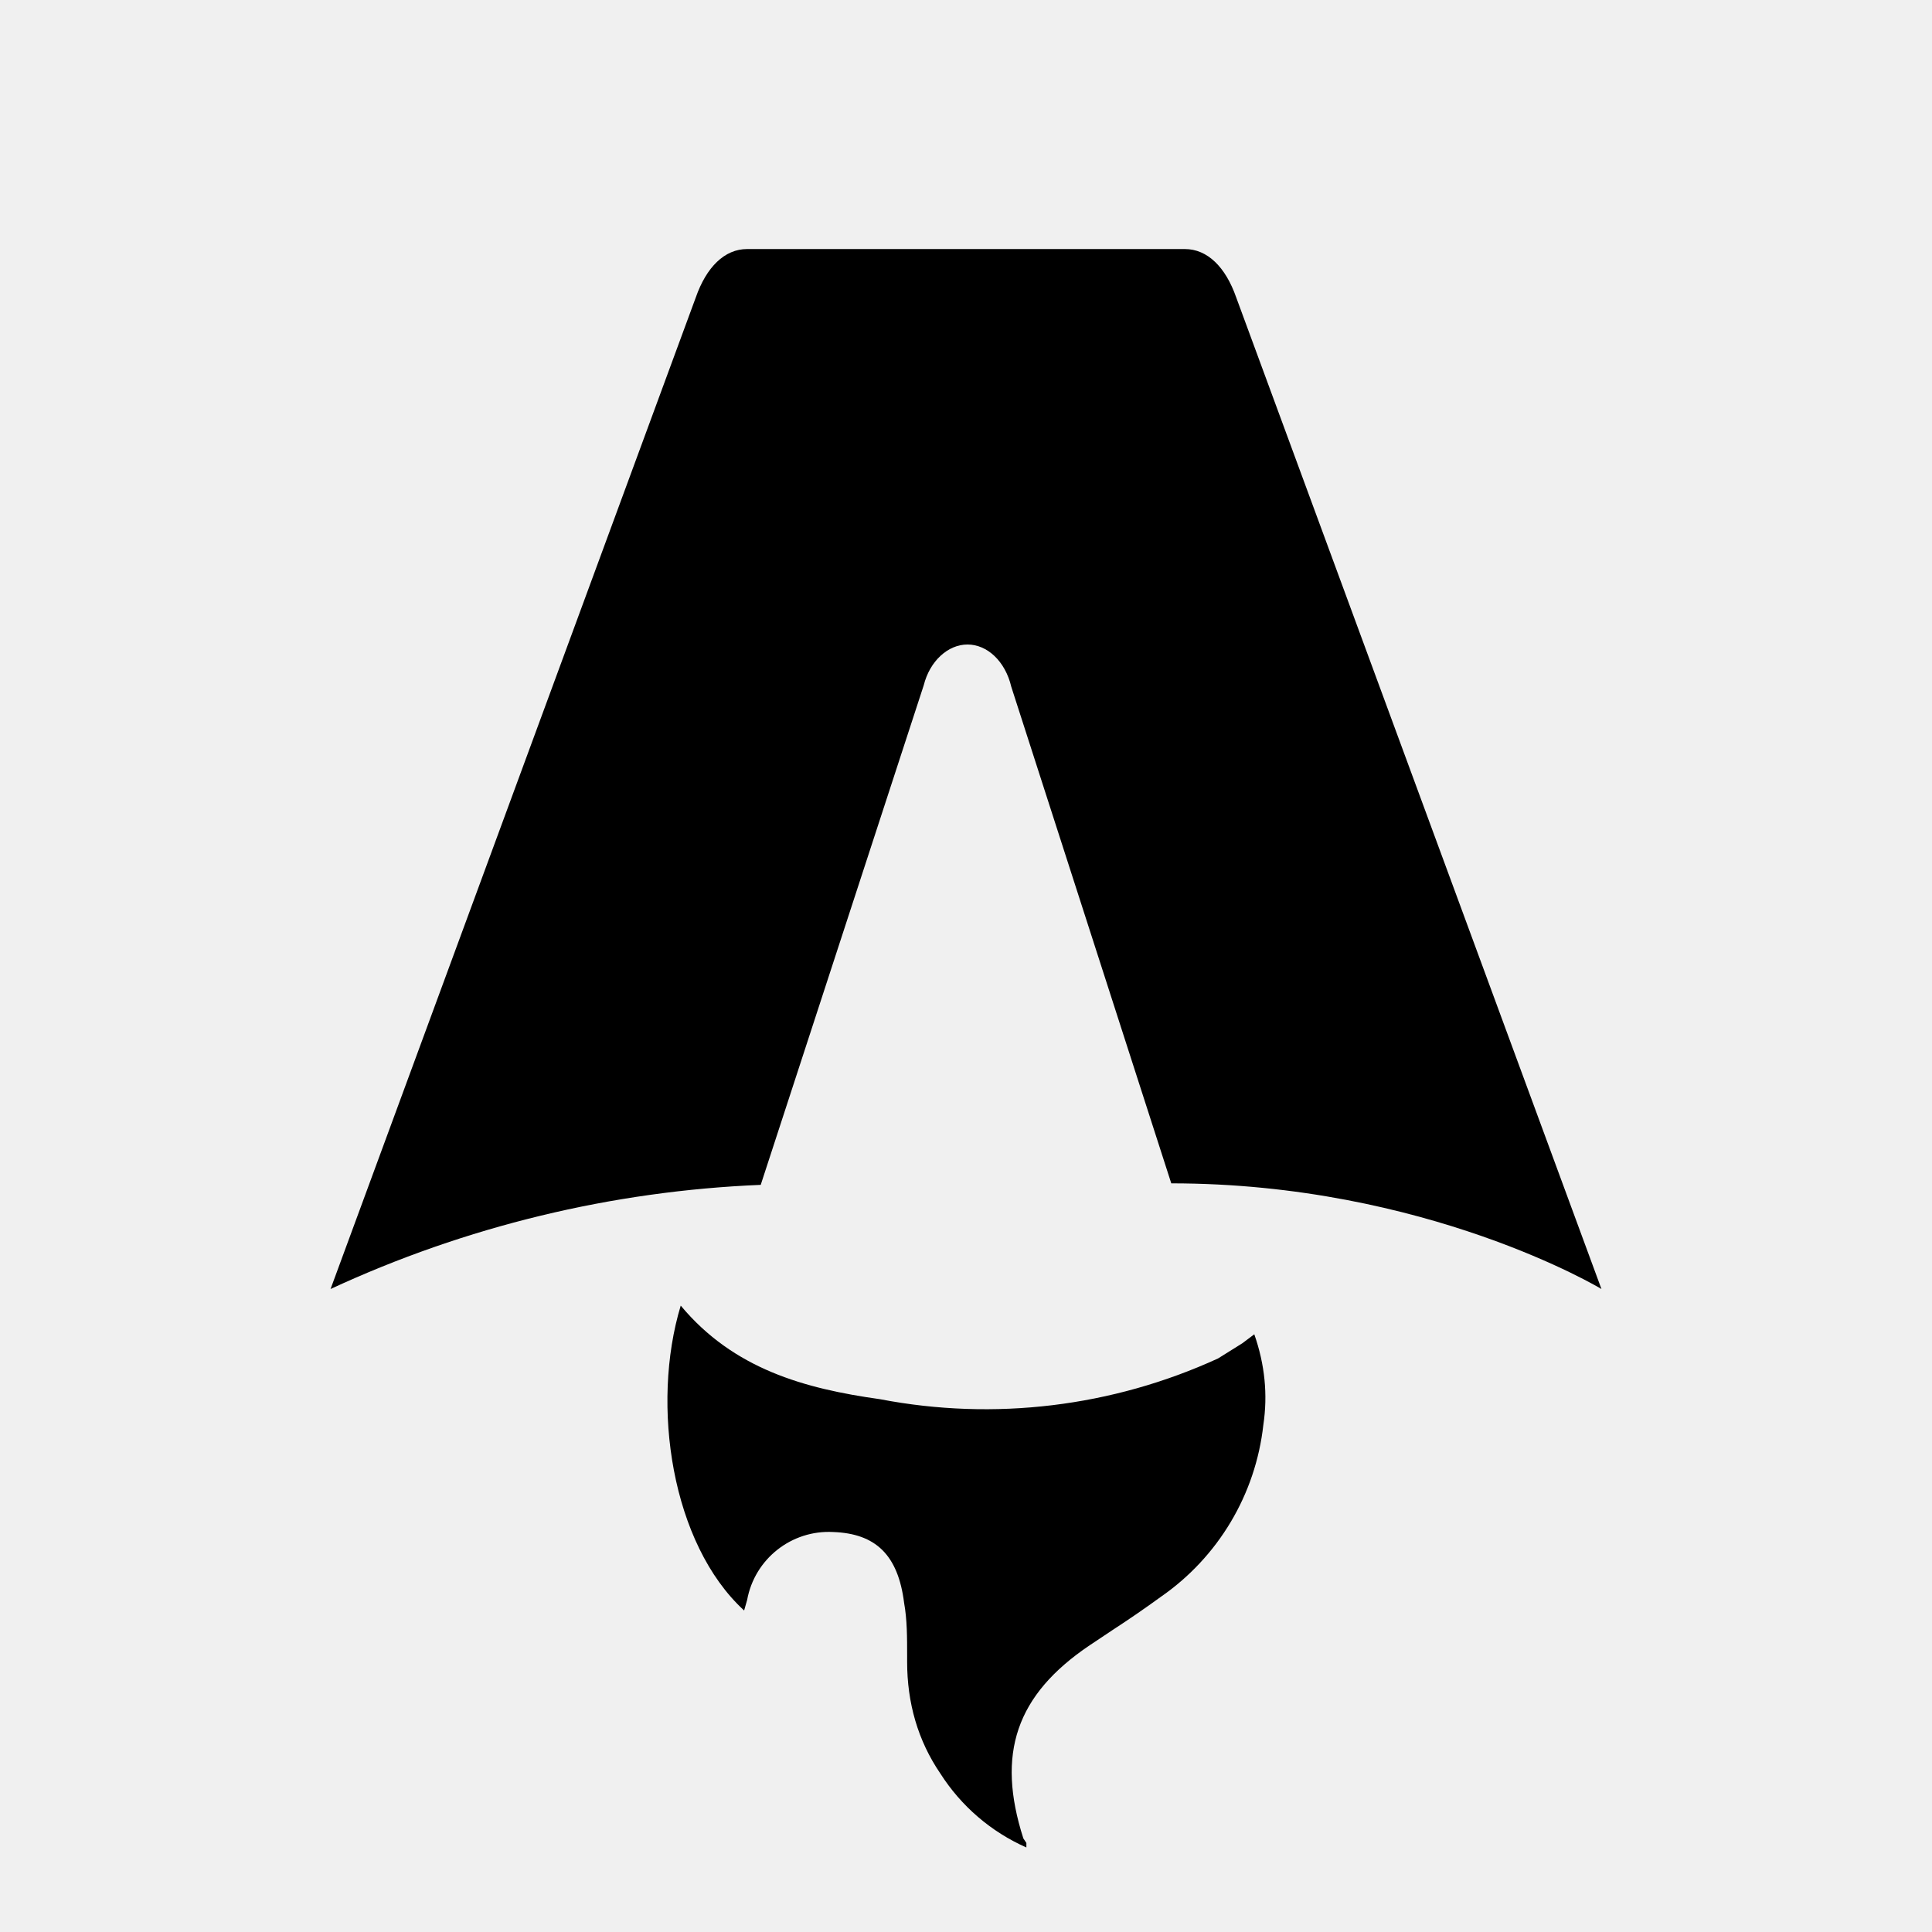
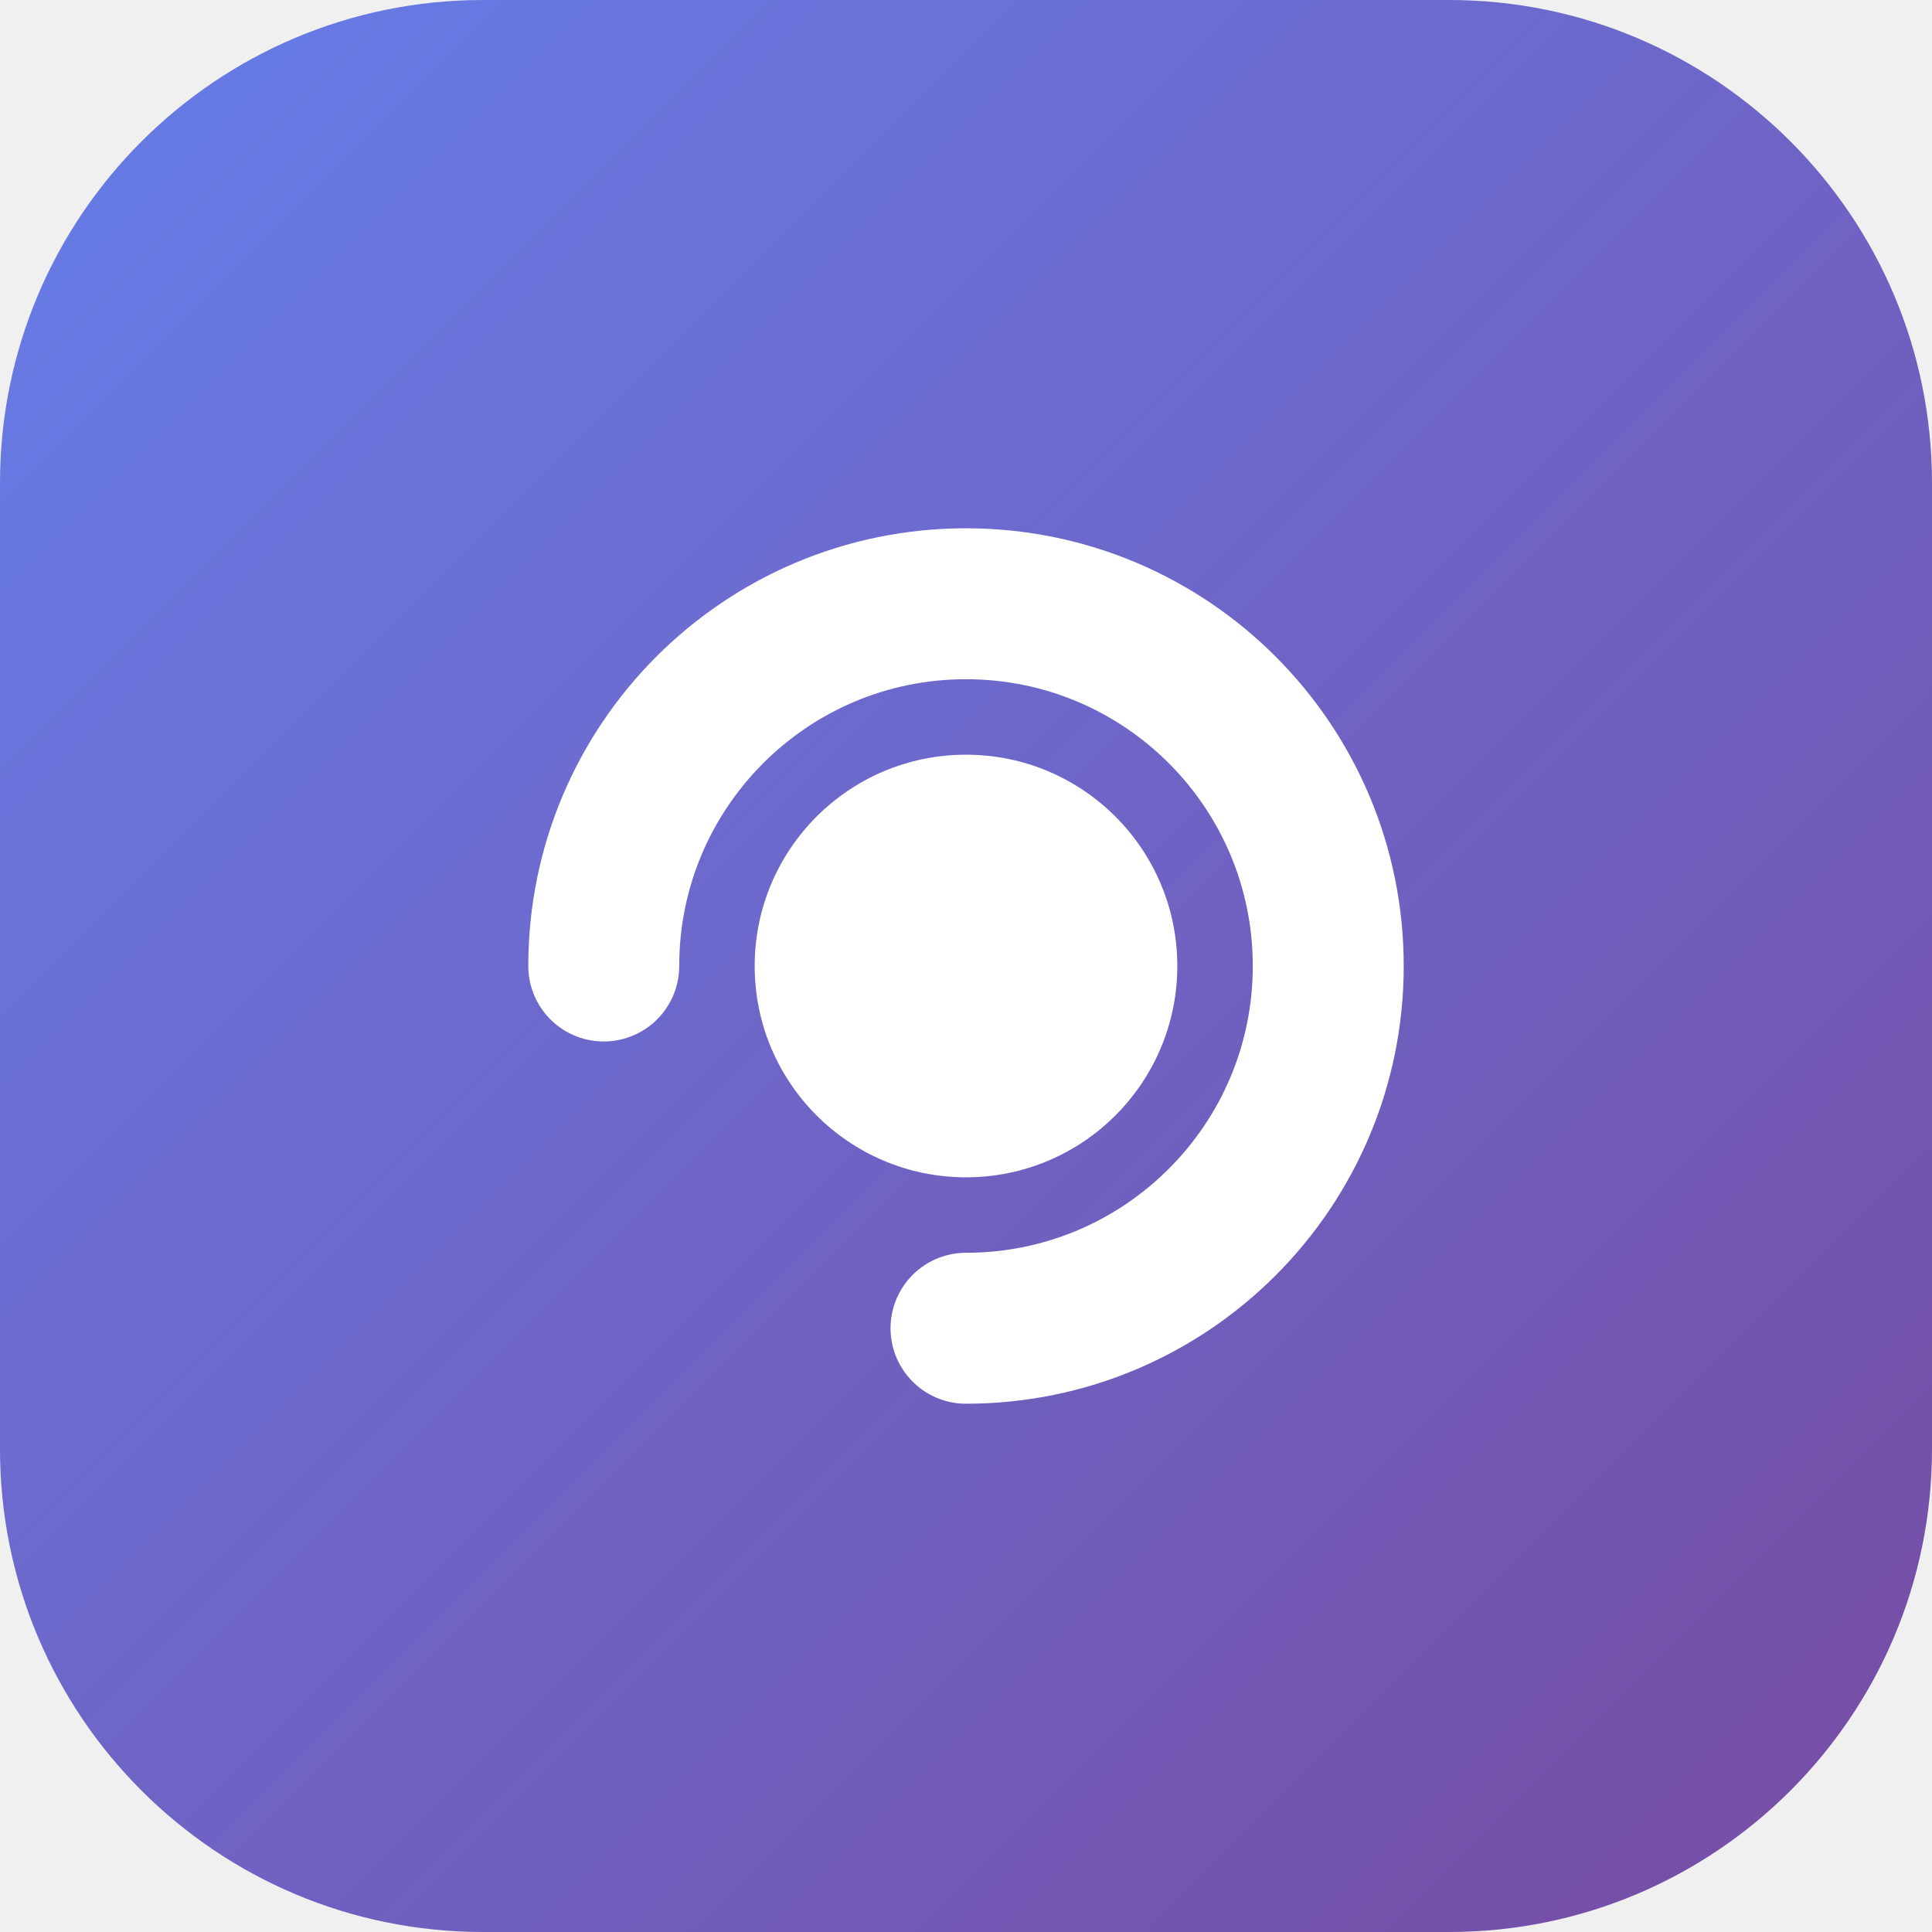
- <svg xmlns="http://www.w3.org/2000/svg" fill="none" viewBox="0 0 128 128">
-   <path d="M50.4 78.5a75.1 75.1 0 0 0-28.5 6.9l24.2-65.7c.7-2 1.9-3.2 3.4-3.2h29c1.5 0 2.7 1.2 3.4 3.2l24.2 65.7s-11.6-7-28.5-7L67 45.5c-.4-1.7-1.6-2.8-2.9-2.8-1.3 0-2.5 1.1-2.9 2.7L50.4 78.5Zm-1.1 28.2Zm-4.2-20.2c-2 6.6-.6 15.8 4.2 20.2a17.5 17.5 0 0 1 .2-.7 5.5 5.5 0 0 1 5.7-4.5c2.8.1 4.3 1.5 4.7 4.7.2 1.1.2 2.3.2 3.5v.4c0 2.7.7 5.2 2.2 7.4a13 13 0 0 0 5.7 4.9v-.3l-.2-.3c-1.8-5.6-.5-9.5 4.4-12.8l1.5-1a73 73 0 0 0 3.2-2.2 16 16 0 0 0 6.8-11.4c.3-2 .1-4-.6-6l-.8.6-1.6 1a37 37 0 0 1-22.4 2.7c-5-.7-9.7-2-13.2-6.2Z" />
-   <style>
-         path { fill: #000; }
-         @media (prefers-color-scheme: dark) {
-             path { fill: #FFF; }
-         }
-     </style>
+ <svg xmlns="http://www.w3.org/2000/svg" viewBox="0 0 32 32" fill="none">
+   <defs>
+     <linearGradient id="bg-gradient" x1="0%" y1="0%" x2="100%" y2="100%">
+       <stop offset="0%" style="stop-color:#667eea" />
+       <stop offset="100%" style="stop-color:#764ba2" />
+     </linearGradient>
+   </defs>
+   <rect width="32" height="32" rx="8" fill="url(#bg-gradient)" />
+   <path d="M10 16C10 12.686 12.686 10 16 10C19.314 10 22 12.686 22 16C22 19.314 19.314 22 16 22" stroke="white" stroke-width="2.5" stroke-linecap="round" />
+   <circle cx="16" cy="16" r="3.5" fill="white" />
</svg>
